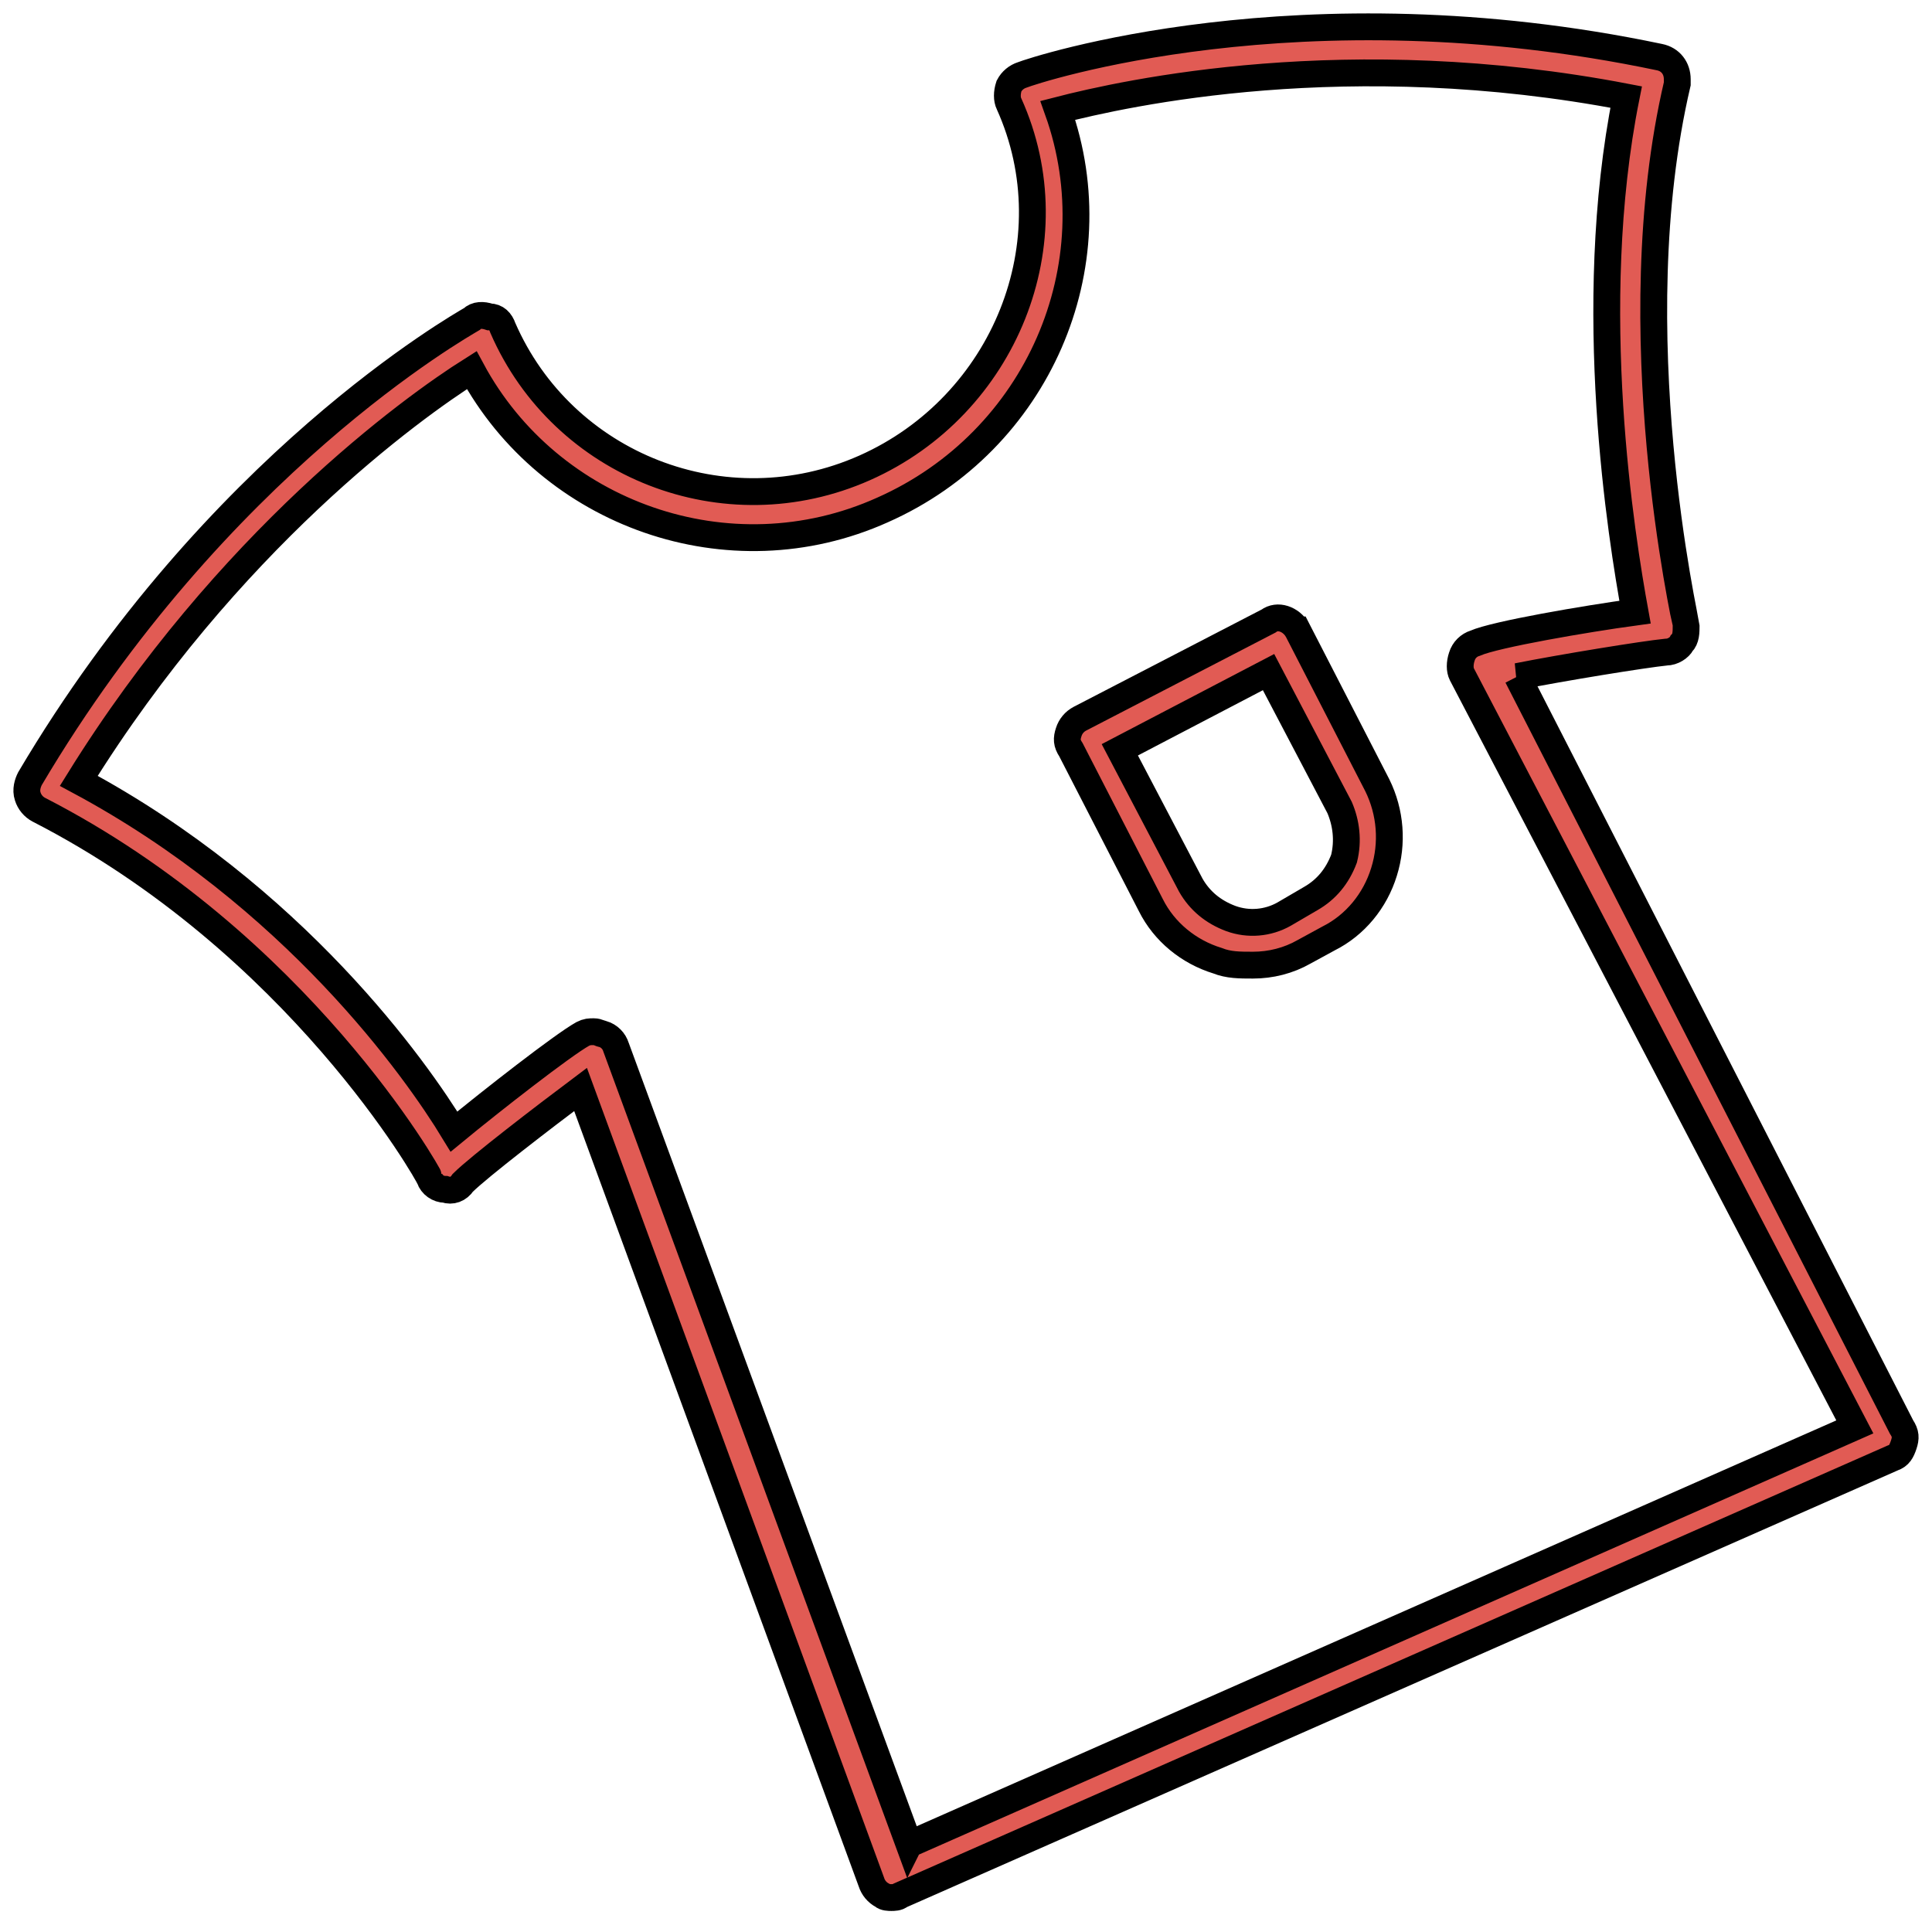
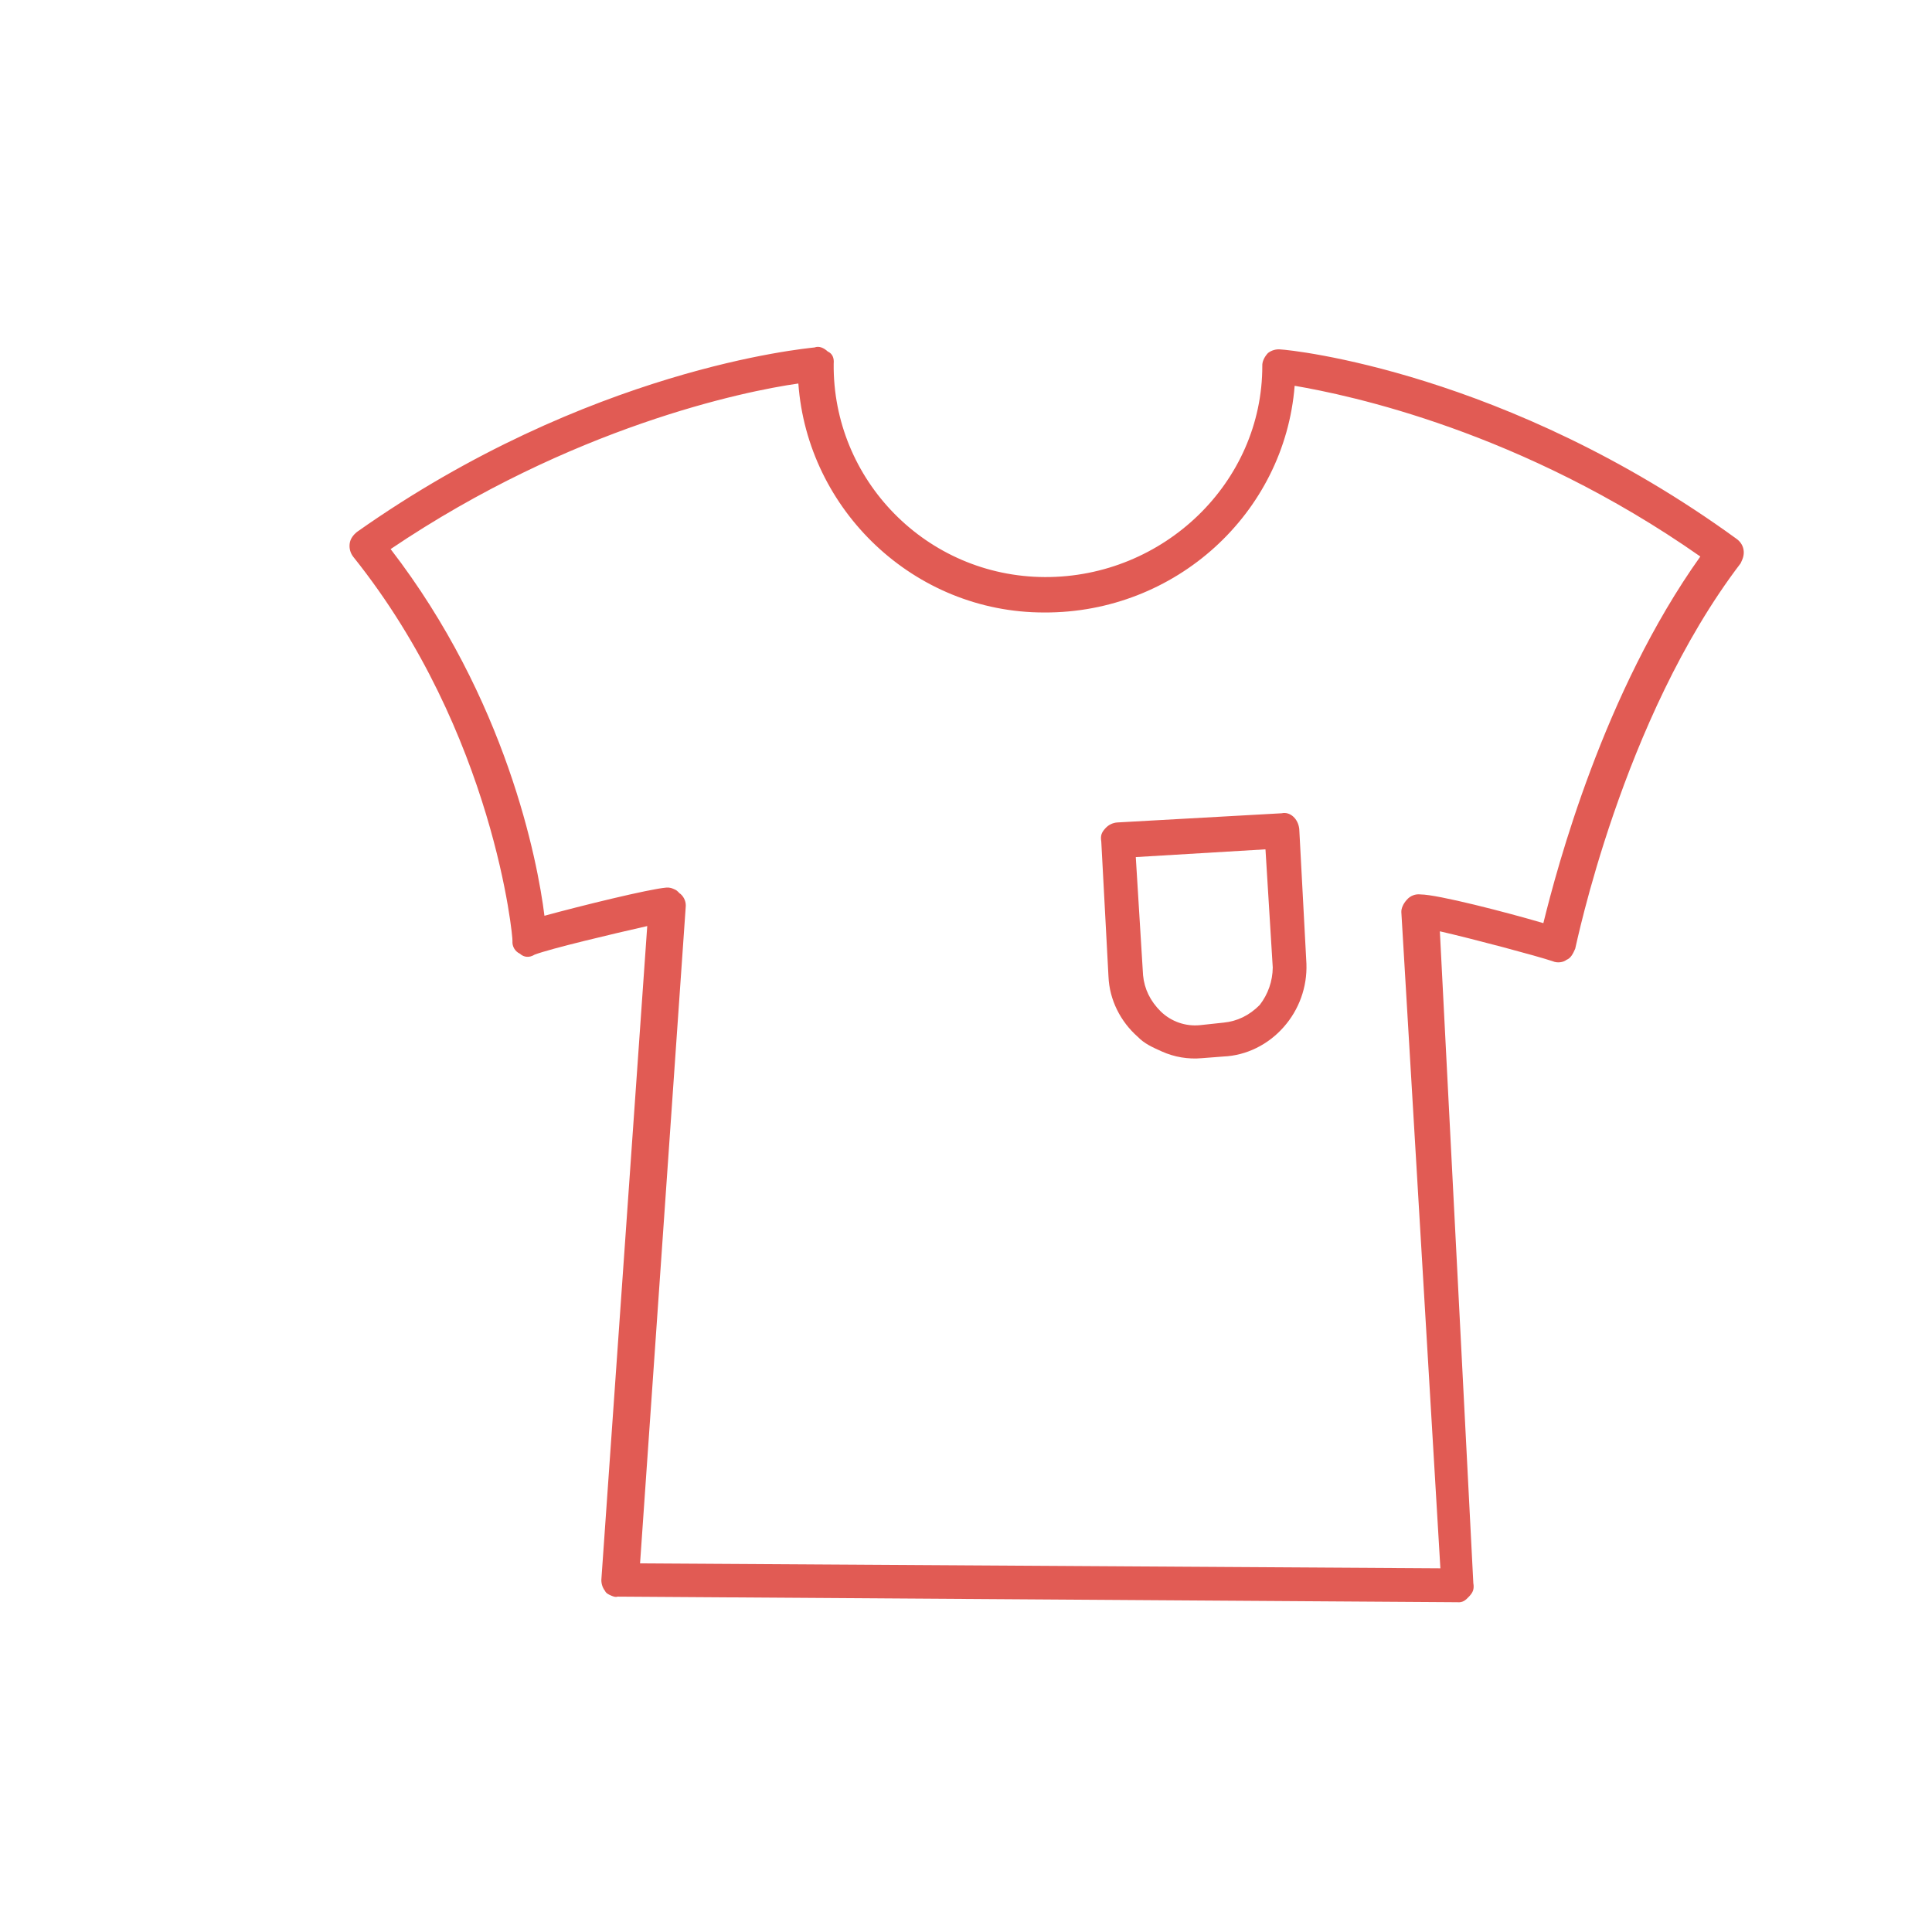
- <svg xmlns="http://www.w3.org/2000/svg" width="72" height="72" fill="currentColor" viewBox="0 0 72 72">
+ <svg xmlns="http://www.w3.org/2000/svg" width="93" height="93" fill="currentColor" viewBox="0 0 93 93">
  <g class="Group">
-     <path fill="#E15B54" stroke="currentColor" d="M56.549 25.212c1.654-.33 4.716-.827 5.543-.91.248 0 .496-.165.58-.33.165-.166.165-.414.165-.662 0-.083-2.482-11.004-.33-20.188v-.165c0-.414-.249-.745-.663-.828-13.403-2.813-23.33.496-23.745.662a.846.846 0 0 0-.496.414c-.082.248-.082.496 0 .662 2.317 5.13-.166 11.252-5.377 13.568-5.213 2.317-11.252-.082-13.486-5.212-.083-.248-.249-.414-.497-.414-.248-.082-.496-.082-.662.083-.413.248-9.514 5.377-16.464 17.126-.083.165-.166.414-.083.662a.845.845 0 0 0 .414.496c9.68 4.965 14.561 13.651 14.561 13.734a.623.623 0 0 0 .58.414c.248.083.496 0 .662-.248.58-.58 3.061-2.482 4.385-3.475l10.838 29.537a.845.845 0 0 0 .414.496c.082.082.248.082.33.082.083 0 .249 0 .331-.082l36.983-16.299c.248-.083.33-.248.414-.496.082-.248.082-.414-.083-.662L56.55 25.212Zm-22.67 43.52L22.958 39.028a.745.745 0 0 0-.496-.496c-.083 0-.166-.083-.331-.083-.166 0-.248 0-.414.083-.744.414-3.392 2.482-4.798 3.64-1.407-2.317-5.958-8.77-13.983-13.072 5.543-8.936 12.41-13.9 14.644-15.306 2.896 5.377 9.598 7.777 15.306 5.212 5.792-2.565 8.605-9.101 6.536-14.892 2.565-.662 10.838-2.483 21.18-.497-1.572 7.86-.165 16.465.331 19.195-1.82.248-5.212.828-5.957 1.158a.745.745 0 0 0-.496.497c-.083.248-.083.496 0 .662l14.644 28.047L33.88 68.73Z" class="Vector" />
-     <path fill="#E15B54" stroke="currentColor" d="M48.35 23.475c-.247-.414-.744-.58-1.075-.33l-7.032 3.64a.848.848 0 0 0-.414.495c-.082.249-.082.414.083.662l2.978 5.792c.496.992 1.407 1.738 2.482 2.068.414.166.828.166 1.324.166.662 0 1.324-.166 1.903-.497l.91-.496c.993-.496 1.738-1.406 2.069-2.482a4.357 4.357 0 0 0-.249-3.227l-2.978-5.791Zm1.739 8.522c-.249.662-.662 1.158-1.241 1.489l-.993.58a2.38 2.38 0 0 1-1.986.165c-.662-.248-1.158-.662-1.49-1.241l-2.647-5.047 5.543-2.896 2.648 5.047c.248.579.33 1.24.166 1.903Z" class="Vector" />
+     <path fill="#E15B54" stroke="E15B54" d="M69.31 44.83c1.644.377 4.64 1.177 5.43 1.44.226.101.52.052.663-.065.22-.083.32-.31.422-.536.034-.075 2.24-11.055 7.963-18.553l.068-.152c.17-.377.078-.78-.265-1.026-11.078-8.053-21.49-9.098-21.936-9.116a.846.846 0 0 0-.622.174c-.177.193-.278.419-.27.604.013 5.628-4.758 10.198-10.462 10.178-5.704-.02-10.232-4.682-10.17-10.276.026-.26-.057-.48-.284-.581-.192-.177-.419-.279-.637-.196-.48.057-10.882 1.011-22.033 8.885-.143.118-.32.31-.346.57a.85.85 0 0 0 .174.623c6.8 8.492 7.697 18.415 7.663 18.491a.622.622 0 0 0 .36.615c.192.177.452.203.705.045.766-.292 3.809-1.012 5.423-1.376l-2.203 31.385a.85.85 0 0 0 .174.623c.042.109.193.177.268.21.075.034.227.102.336.06l40.414.27c.26.026.403-.091.58-.284.177-.192.245-.343.196-.637L69.31 44.83Zm-38.5 30.426 2.196-31.57a.745.745 0 0 0-.25-.656c-.075-.034-.117-.144-.268-.211-.151-.068-.226-.102-.411-.094-.849.073-4.111.876-5.869 1.357-.334-2.69-1.844-10.44-7.405-17.651 8.715-5.884 17.013-7.601 19.627-7.97.44 6.092 5.572 11.025 11.83 11.022 6.334.03 11.577-4.782 12.06-10.912 2.611.446 10.905 2.172 19.528 8.218-4.652 6.527-6.892 14.953-7.556 17.648-1.763-.52-5.095-1.38-5.91-1.382a.745.745 0 0 0-.656.25c-.177.192-.278.418-.27.603l1.879 31.585-38.524-.237Z" class="Vector" />
+     <path fill="#E15B54" stroke="E15B54" d="M62.54 39.89c-.056-.48-.441-.834-.845-.742l-7.906.442a.848.848 0 0 0-.581.283c-.177.193-.245.344-.196.638l.347 6.503c.046 1.109.572 2.161 1.418 2.903.31.32.687.49 1.14.693a3.855 3.855 0 0 0 1.94.327l1.033-.08c1.108-.047 2.16-.573 2.903-1.419a4.357 4.357 0 0 0 1.094-3.045l-.346-6.503Zm-1.902 8.486c-.498.502-1.078.786-1.742.85l-1.143.123a2.376 2.376 0 0 1-1.88-.662c-.502-.498-.786-1.078-.85-1.742l-.35-5.688 6.243-.373.35 5.688a2.98 2.98 0 0 1-.628 1.804Z" class="Vector" />
  </g>
</svg>
